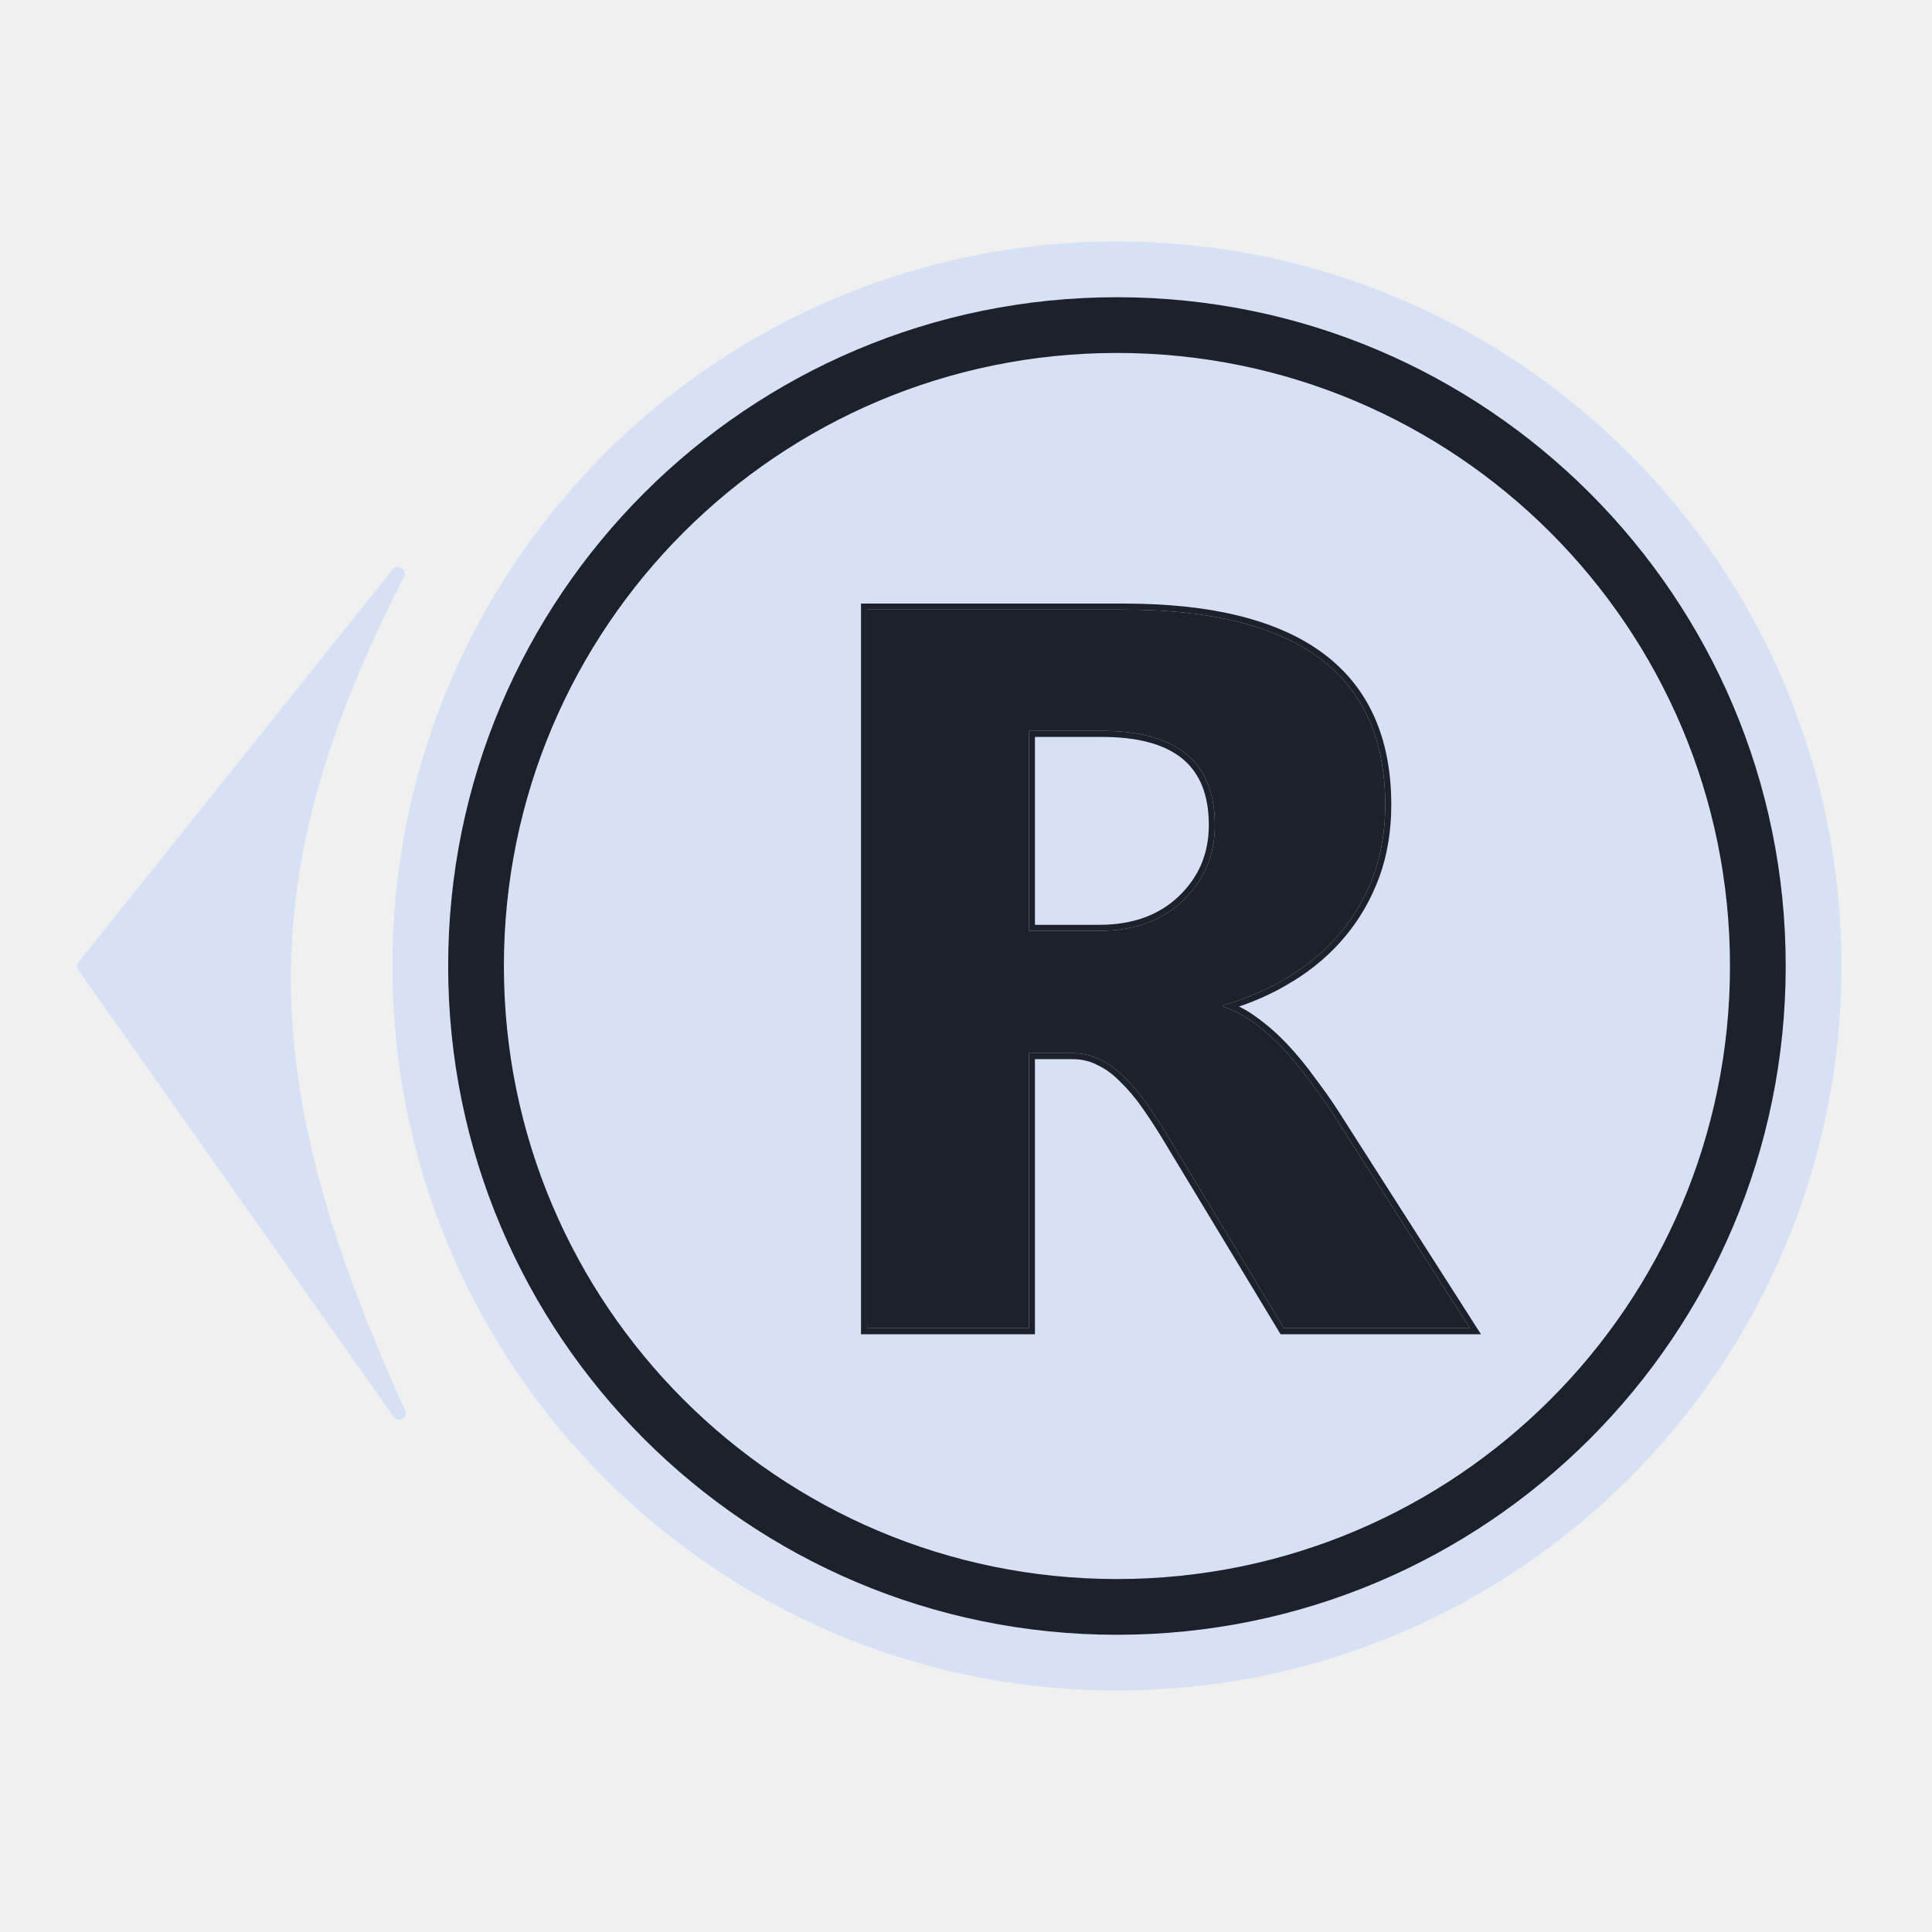
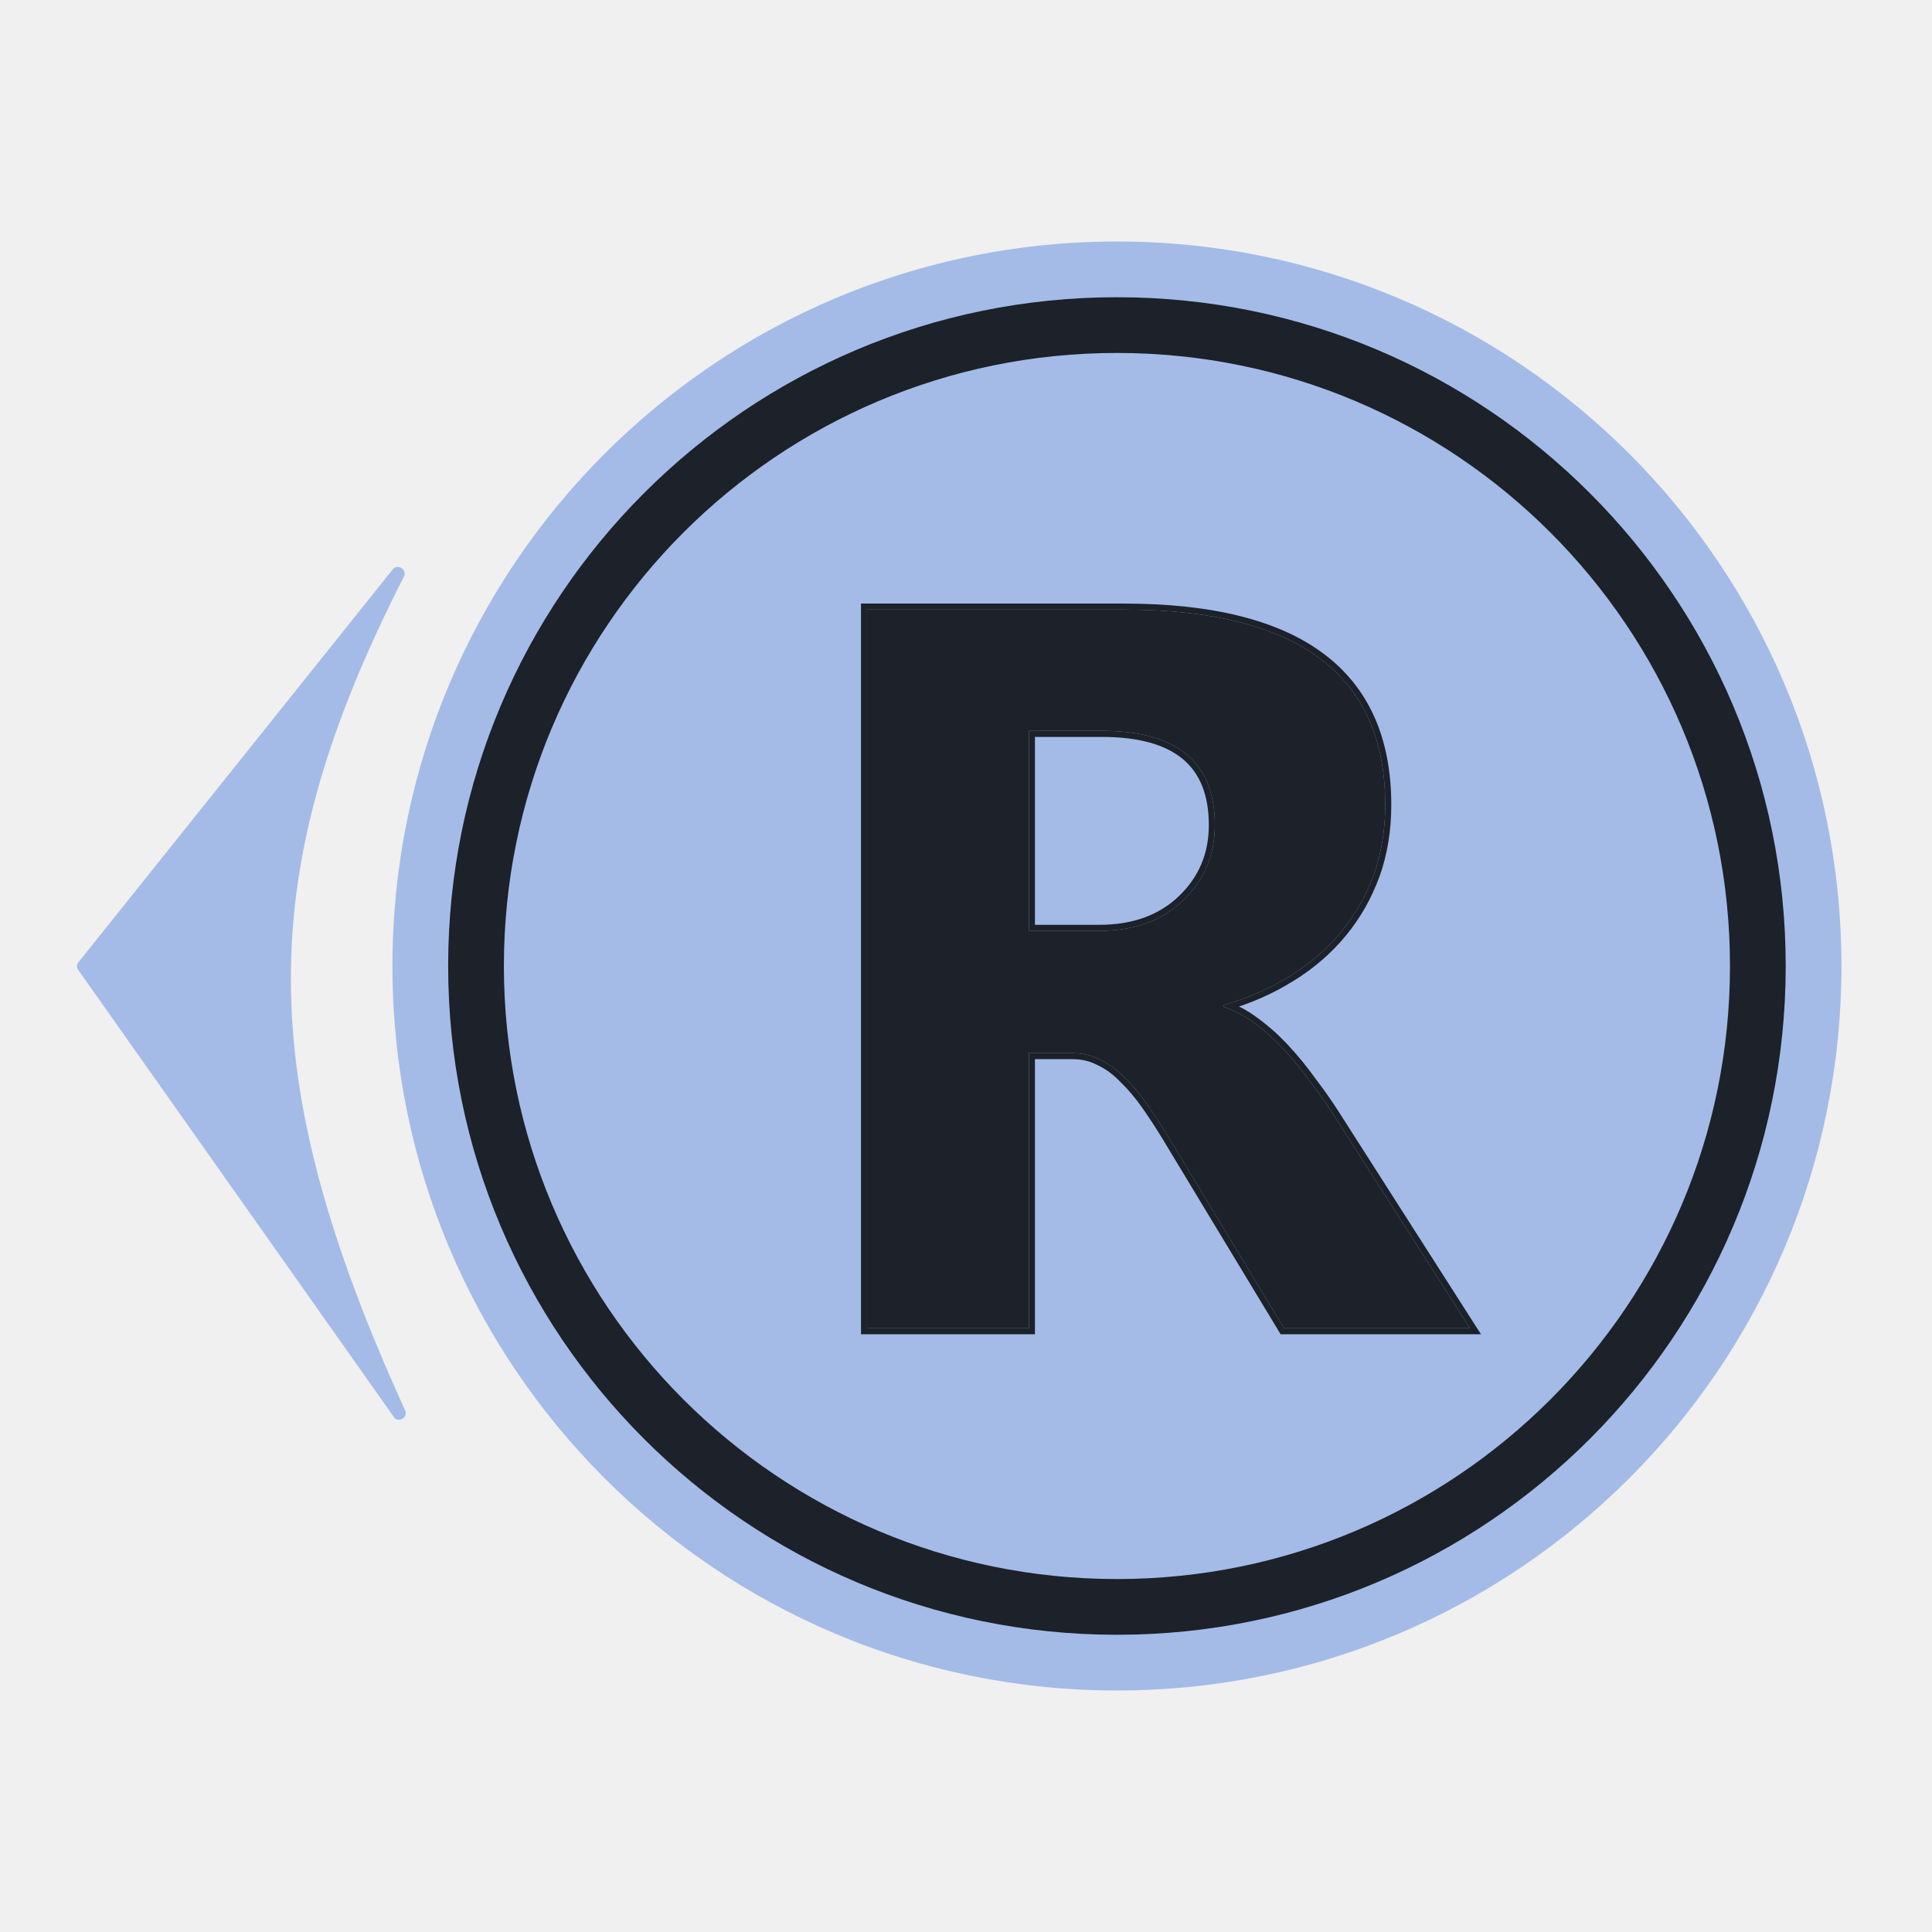
<svg xmlns="http://www.w3.org/2000/svg" width="32" height="32" viewBox="0 0 32 32" fill="none">
-   <circle cx="18.5" cy="16" r="12" fill="#D6E1F6" />
+   <circle cx="18.5" cy="16" r="12" fill="#A4BBE7" />
  <circle cx="18.5" cy="16" r="11.077" fill="#1C212A" />
-   <circle cx="18.5" cy="16" r="10.154" fill="#D6E1F6" />
+   <circle cx="18.5" cy="16" r="10.154" fill="#A4BBE7" />
  <mask id="path-4-outside-1_2_115" maskUnits="userSpaceOnUse" x="14" y="9" width="11" height="14" fill="black">
    <rect fill="white" x="14" y="9" width="11" height="14" />
    <path d="M24.347 22H21.268L19.416 18.937C19.278 18.705 19.145 18.497 19.018 18.314C18.891 18.132 18.761 17.977 18.628 17.85C18.501 17.717 18.365 17.617 18.221 17.551C18.083 17.479 17.931 17.443 17.765 17.443H17.043V22H14.361V10.097H18.611C21.5 10.097 22.944 11.176 22.944 13.334C22.944 13.749 22.881 14.134 22.753 14.488C22.626 14.836 22.446 15.152 22.214 15.434C21.981 15.716 21.699 15.96 21.367 16.165C21.041 16.369 20.675 16.53 20.271 16.646V16.679C20.449 16.735 20.62 16.826 20.786 16.953C20.952 17.075 21.113 17.219 21.268 17.385C21.422 17.551 21.569 17.731 21.707 17.924C21.851 18.113 21.981 18.298 22.098 18.48L24.347 22ZM17.043 12.105V15.418H18.205C18.78 15.418 19.242 15.252 19.591 14.919C19.945 14.582 20.122 14.164 20.122 13.666C20.122 12.626 19.5 12.105 18.254 12.105H17.043Z" />
  </mask>
  <path d="M24.347 22H21.268L19.416 18.937C19.278 18.705 19.145 18.497 19.018 18.314C18.891 18.132 18.761 17.977 18.628 17.85C18.501 17.717 18.365 17.617 18.221 17.551C18.083 17.479 17.931 17.443 17.765 17.443H17.043V22H14.361V10.097H18.611C21.5 10.097 22.944 11.176 22.944 13.334C22.944 13.749 22.881 14.134 22.753 14.488C22.626 14.836 22.446 15.152 22.214 15.434C21.981 15.716 21.699 15.96 21.367 16.165C21.041 16.369 20.675 16.53 20.271 16.646V16.679C20.449 16.735 20.62 16.826 20.786 16.953C20.952 17.075 21.113 17.219 21.268 17.385C21.422 17.551 21.569 17.731 21.707 17.924C21.851 18.113 21.981 18.298 22.098 18.48L24.347 22ZM17.043 12.105V15.418H18.205C18.78 15.418 19.242 15.252 19.591 14.919C19.945 14.582 20.122 14.164 20.122 13.666C20.122 12.626 19.5 12.105 18.254 12.105H17.043Z" fill="#1C212A" />
  <path d="M24.347 22V22.1H24.53L24.431 21.946L24.347 22ZM21.268 22L21.182 22.052L21.211 22.1H21.268V22ZM19.416 18.937L19.331 18.988L19.331 18.989L19.416 18.937ZM18.628 17.85L18.556 17.919L18.559 17.922L18.628 17.85ZM18.221 17.551L18.175 17.64L18.179 17.642L18.221 17.551ZM17.043 17.443V17.343H16.942V17.443H17.043ZM17.043 22V22.1H17.142V22H17.043ZM14.361 22H14.261V22.1H14.361V22ZM14.361 10.097V9.997H14.261V10.097H14.361ZM22.753 14.488L22.847 14.522L22.848 14.522L22.753 14.488ZM21.367 16.165L21.315 16.079L21.314 16.08L21.367 16.165ZM20.271 16.646L20.244 16.55L20.172 16.571V16.646H20.271ZM20.271 16.679H20.172V16.753L20.242 16.775L20.271 16.679ZM20.786 16.953L20.725 17.032L20.727 17.034L20.786 16.953ZM21.707 17.924L21.626 17.983L21.628 17.985L21.707 17.924ZM22.098 18.48L22.013 18.534L22.013 18.534L22.098 18.48ZM17.043 12.105V12.005H16.942V12.105H17.043ZM17.043 15.418H16.942V15.518H17.043V15.418ZM19.591 14.919L19.66 14.992L19.66 14.992L19.591 14.919ZM24.347 21.9H21.268V22.1H24.347V21.9ZM21.353 21.948L19.502 18.885L19.331 18.989L21.182 22.052L21.353 21.948ZM19.502 18.886C19.363 18.652 19.229 18.442 19.1 18.257L18.936 18.372C19.062 18.552 19.193 18.757 19.331 18.988L19.502 18.886ZM19.1 18.257C18.97 18.07 18.836 17.91 18.697 17.777L18.559 17.922C18.686 18.044 18.812 18.193 18.936 18.372L19.1 18.257ZM18.7 17.78C18.566 17.64 18.42 17.532 18.263 17.46L18.179 17.642C18.31 17.702 18.436 17.794 18.556 17.919L18.7 17.78ZM18.267 17.462C18.114 17.382 17.946 17.343 17.765 17.343V17.543C17.916 17.543 18.052 17.575 18.175 17.64L18.267 17.462ZM17.765 17.343H17.043V17.543H17.765V17.343ZM16.942 17.443V22H17.142V17.443H16.942ZM17.043 21.9H14.361V22.1H17.043V21.9ZM14.461 22V10.097H14.261V22H14.461ZM14.361 10.197H18.611V9.997H14.361V10.197ZM18.611 10.197C20.046 10.197 21.104 10.465 21.801 10.986C22.493 11.503 22.844 12.279 22.844 13.334H23.044C23.044 12.23 22.674 11.388 21.921 10.826C21.174 10.268 20.065 9.997 18.611 9.997V10.197ZM22.844 13.334C22.844 13.739 22.782 14.112 22.659 14.454L22.848 14.522C22.979 14.155 23.044 13.759 23.044 13.334H22.844ZM22.66 14.454C22.536 14.792 22.362 15.097 22.137 15.37L22.291 15.498C22.531 15.207 22.716 14.881 22.847 14.522L22.66 14.454ZM22.137 15.37C21.912 15.644 21.638 15.88 21.315 16.079L21.42 16.25C21.76 16.04 22.051 15.789 22.291 15.498L22.137 15.37ZM21.314 16.08C20.996 16.279 20.64 16.436 20.244 16.55L20.299 16.742C20.711 16.623 21.085 16.459 21.42 16.249L21.314 16.08ZM20.172 16.646V16.679H20.372V16.646H20.172ZM20.242 16.775C20.406 16.826 20.567 16.911 20.725 17.032L20.847 16.874C20.673 16.74 20.491 16.643 20.301 16.584L20.242 16.775ZM20.727 17.034C20.887 17.151 21.043 17.291 21.195 17.453L21.341 17.317C21.182 17.146 21.017 16.998 20.845 16.872L20.727 17.034ZM21.195 17.453C21.346 17.616 21.49 17.792 21.626 17.982L21.789 17.866C21.648 17.669 21.499 17.486 21.341 17.317L21.195 17.453ZM21.628 17.985C21.77 18.171 21.899 18.354 22.013 18.534L22.182 18.427C22.064 18.241 21.932 18.054 21.787 17.864L21.628 17.985ZM22.013 18.534L24.263 22.054L24.431 21.946L22.182 18.427L22.013 18.534ZM16.942 12.105V15.418H17.142V12.105H16.942ZM17.043 15.518H18.205V15.318H17.043V15.518ZM18.205 15.518C18.8 15.518 19.289 15.345 19.66 14.992L19.522 14.847C19.195 15.158 18.76 15.318 18.205 15.318V15.518ZM19.66 14.992C20.034 14.635 20.222 14.191 20.222 13.666H20.022C20.022 14.137 19.856 14.529 19.522 14.847L19.66 14.992ZM20.222 13.666C20.222 13.125 20.059 12.703 19.719 12.419C19.383 12.137 18.888 12.005 18.254 12.005V12.206C18.866 12.206 19.305 12.334 19.591 12.572C19.873 12.808 20.022 13.166 20.022 13.666H20.222ZM18.254 12.005H17.043V12.206H18.254V12.005Z" fill="#1C212A" mask="url(#path-4-outside-1_2_115)" />
-   <path d="M6.692 9.547C4.195 14.443 4.185 17.822 6.712 23.364C6.763 23.476 6.597 23.575 6.526 23.474L1.293 16.061C1.268 16.025 1.269 15.976 1.297 15.941L6.509 9.426C6.586 9.33 6.748 9.438 6.692 9.547Z" fill="#D6E1F6" />
+   <path d="M6.692 9.547C4.195 14.443 4.185 17.822 6.712 23.364C6.763 23.476 6.597 23.575 6.526 23.474L1.293 16.061C1.268 16.025 1.269 15.976 1.297 15.941L6.509 9.426C6.586 9.33 6.748 9.438 6.692 9.547Z" fill="#A4BBE7" />
</svg>
